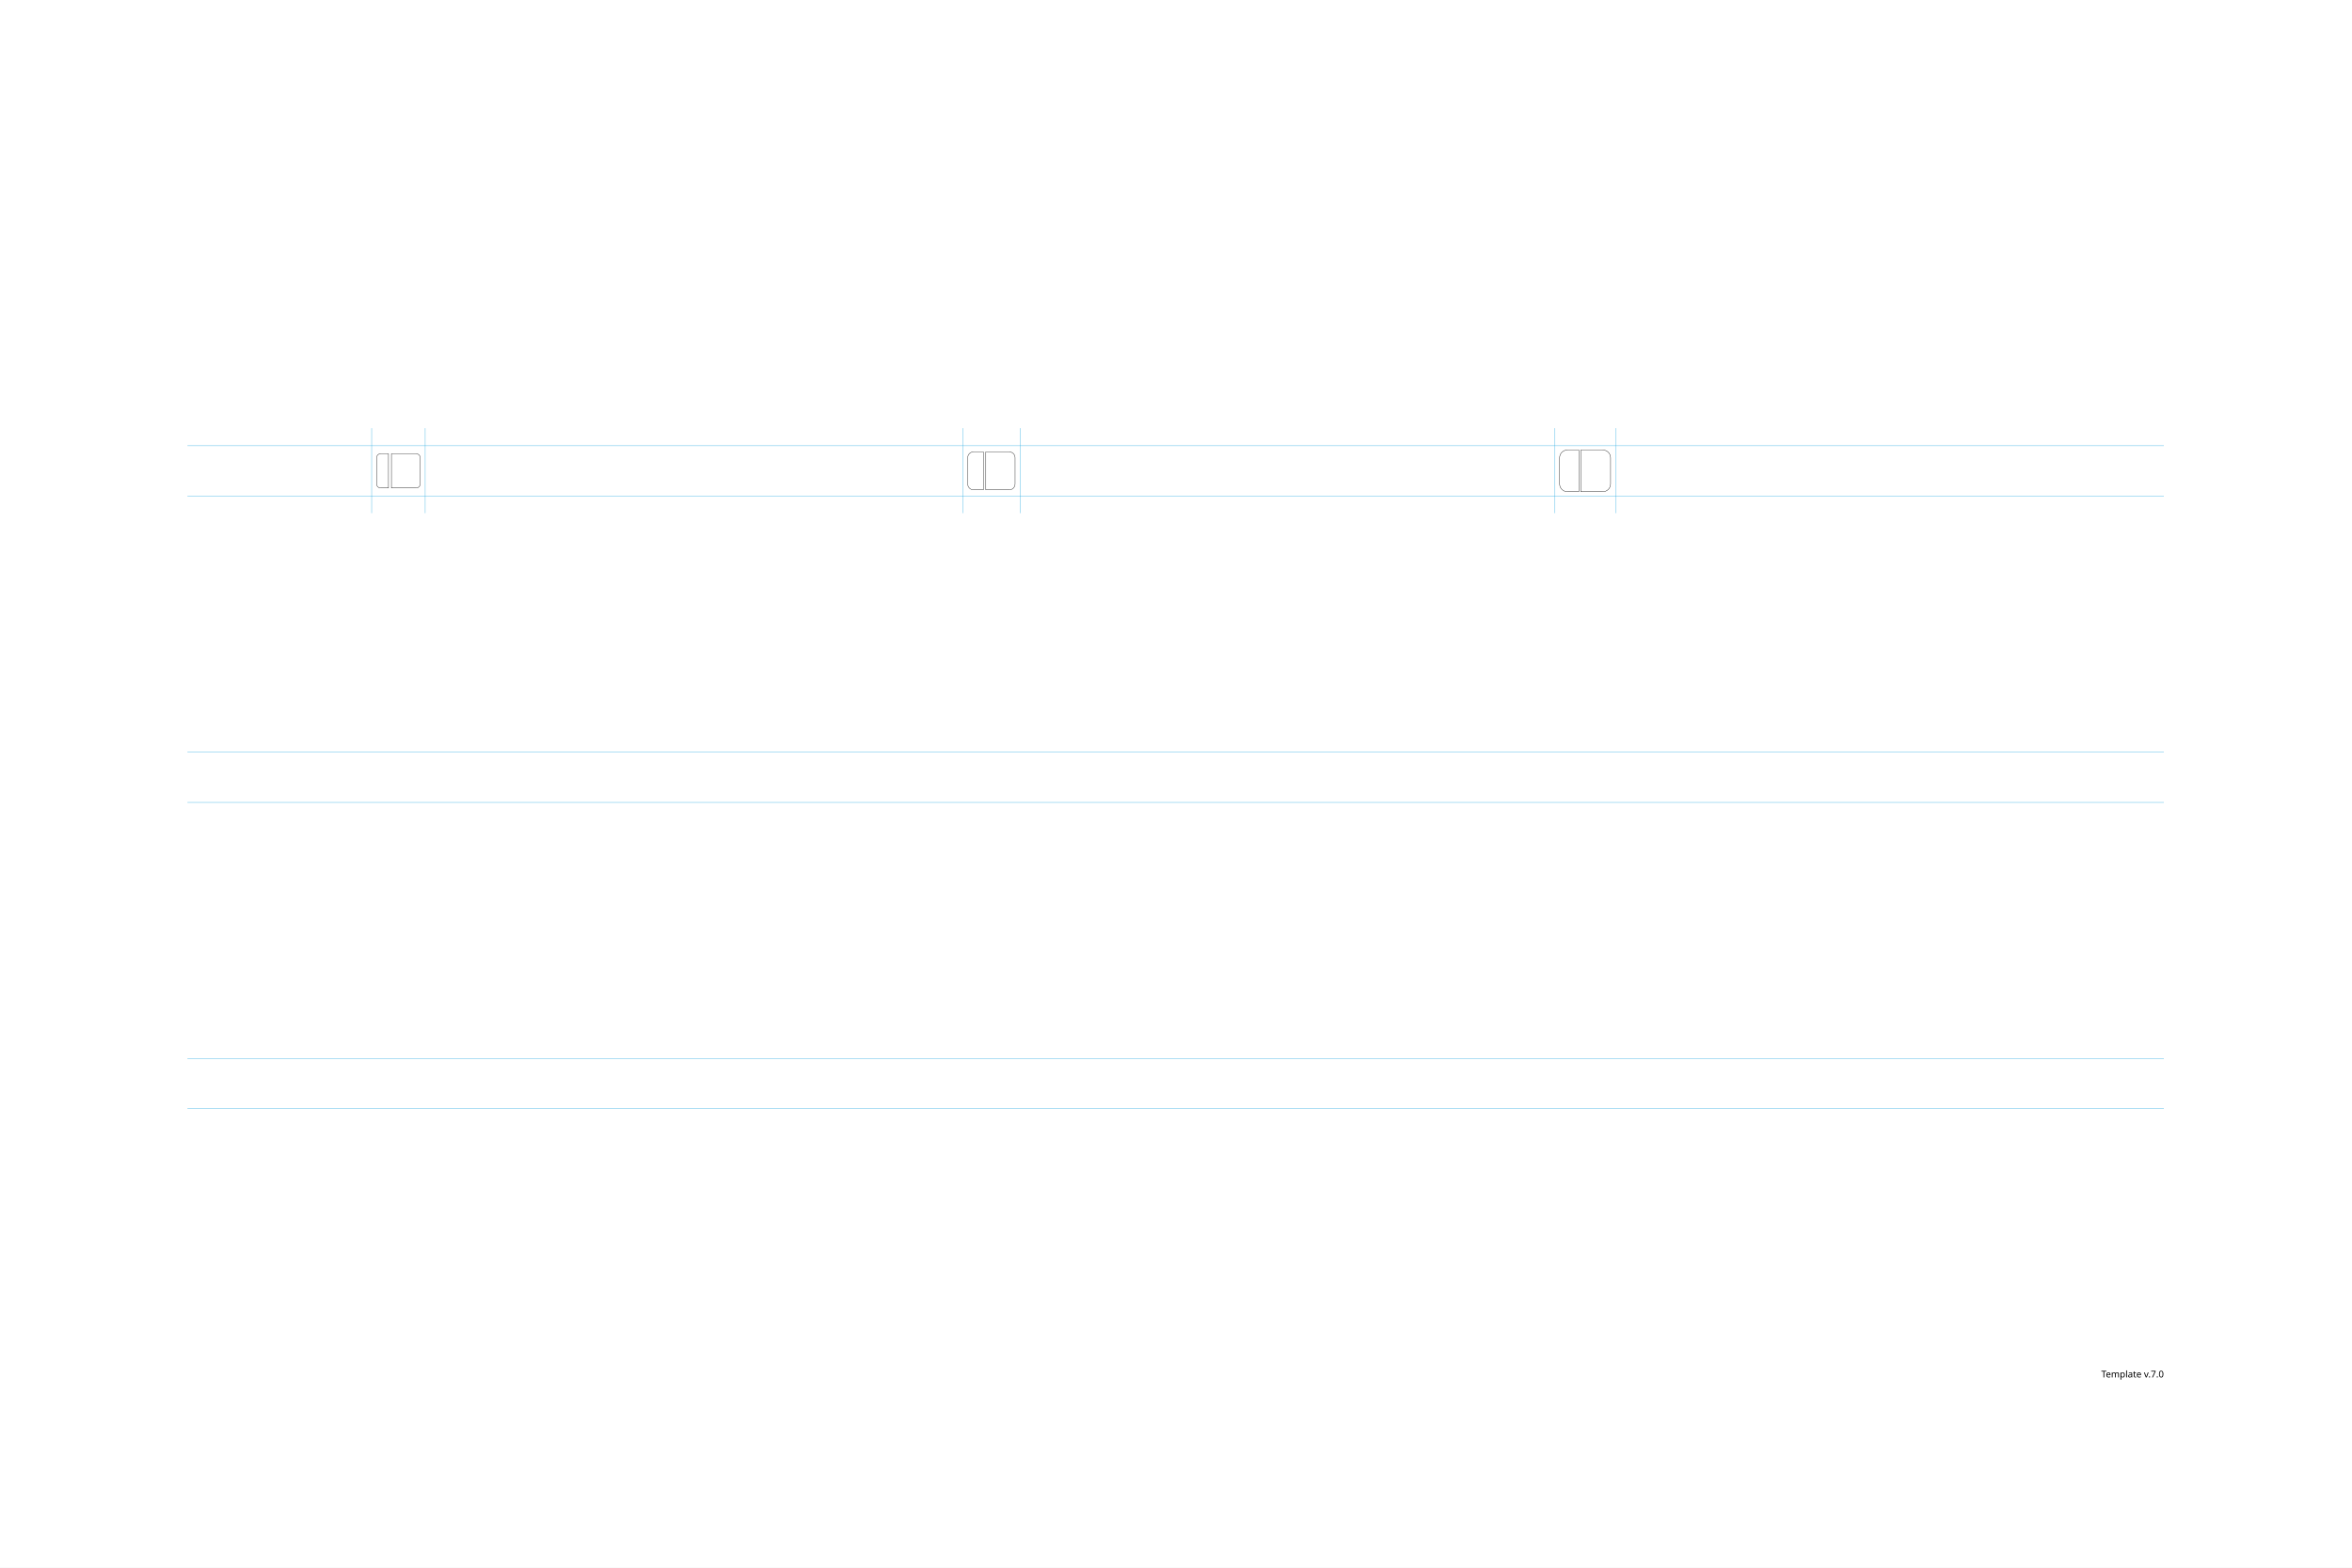
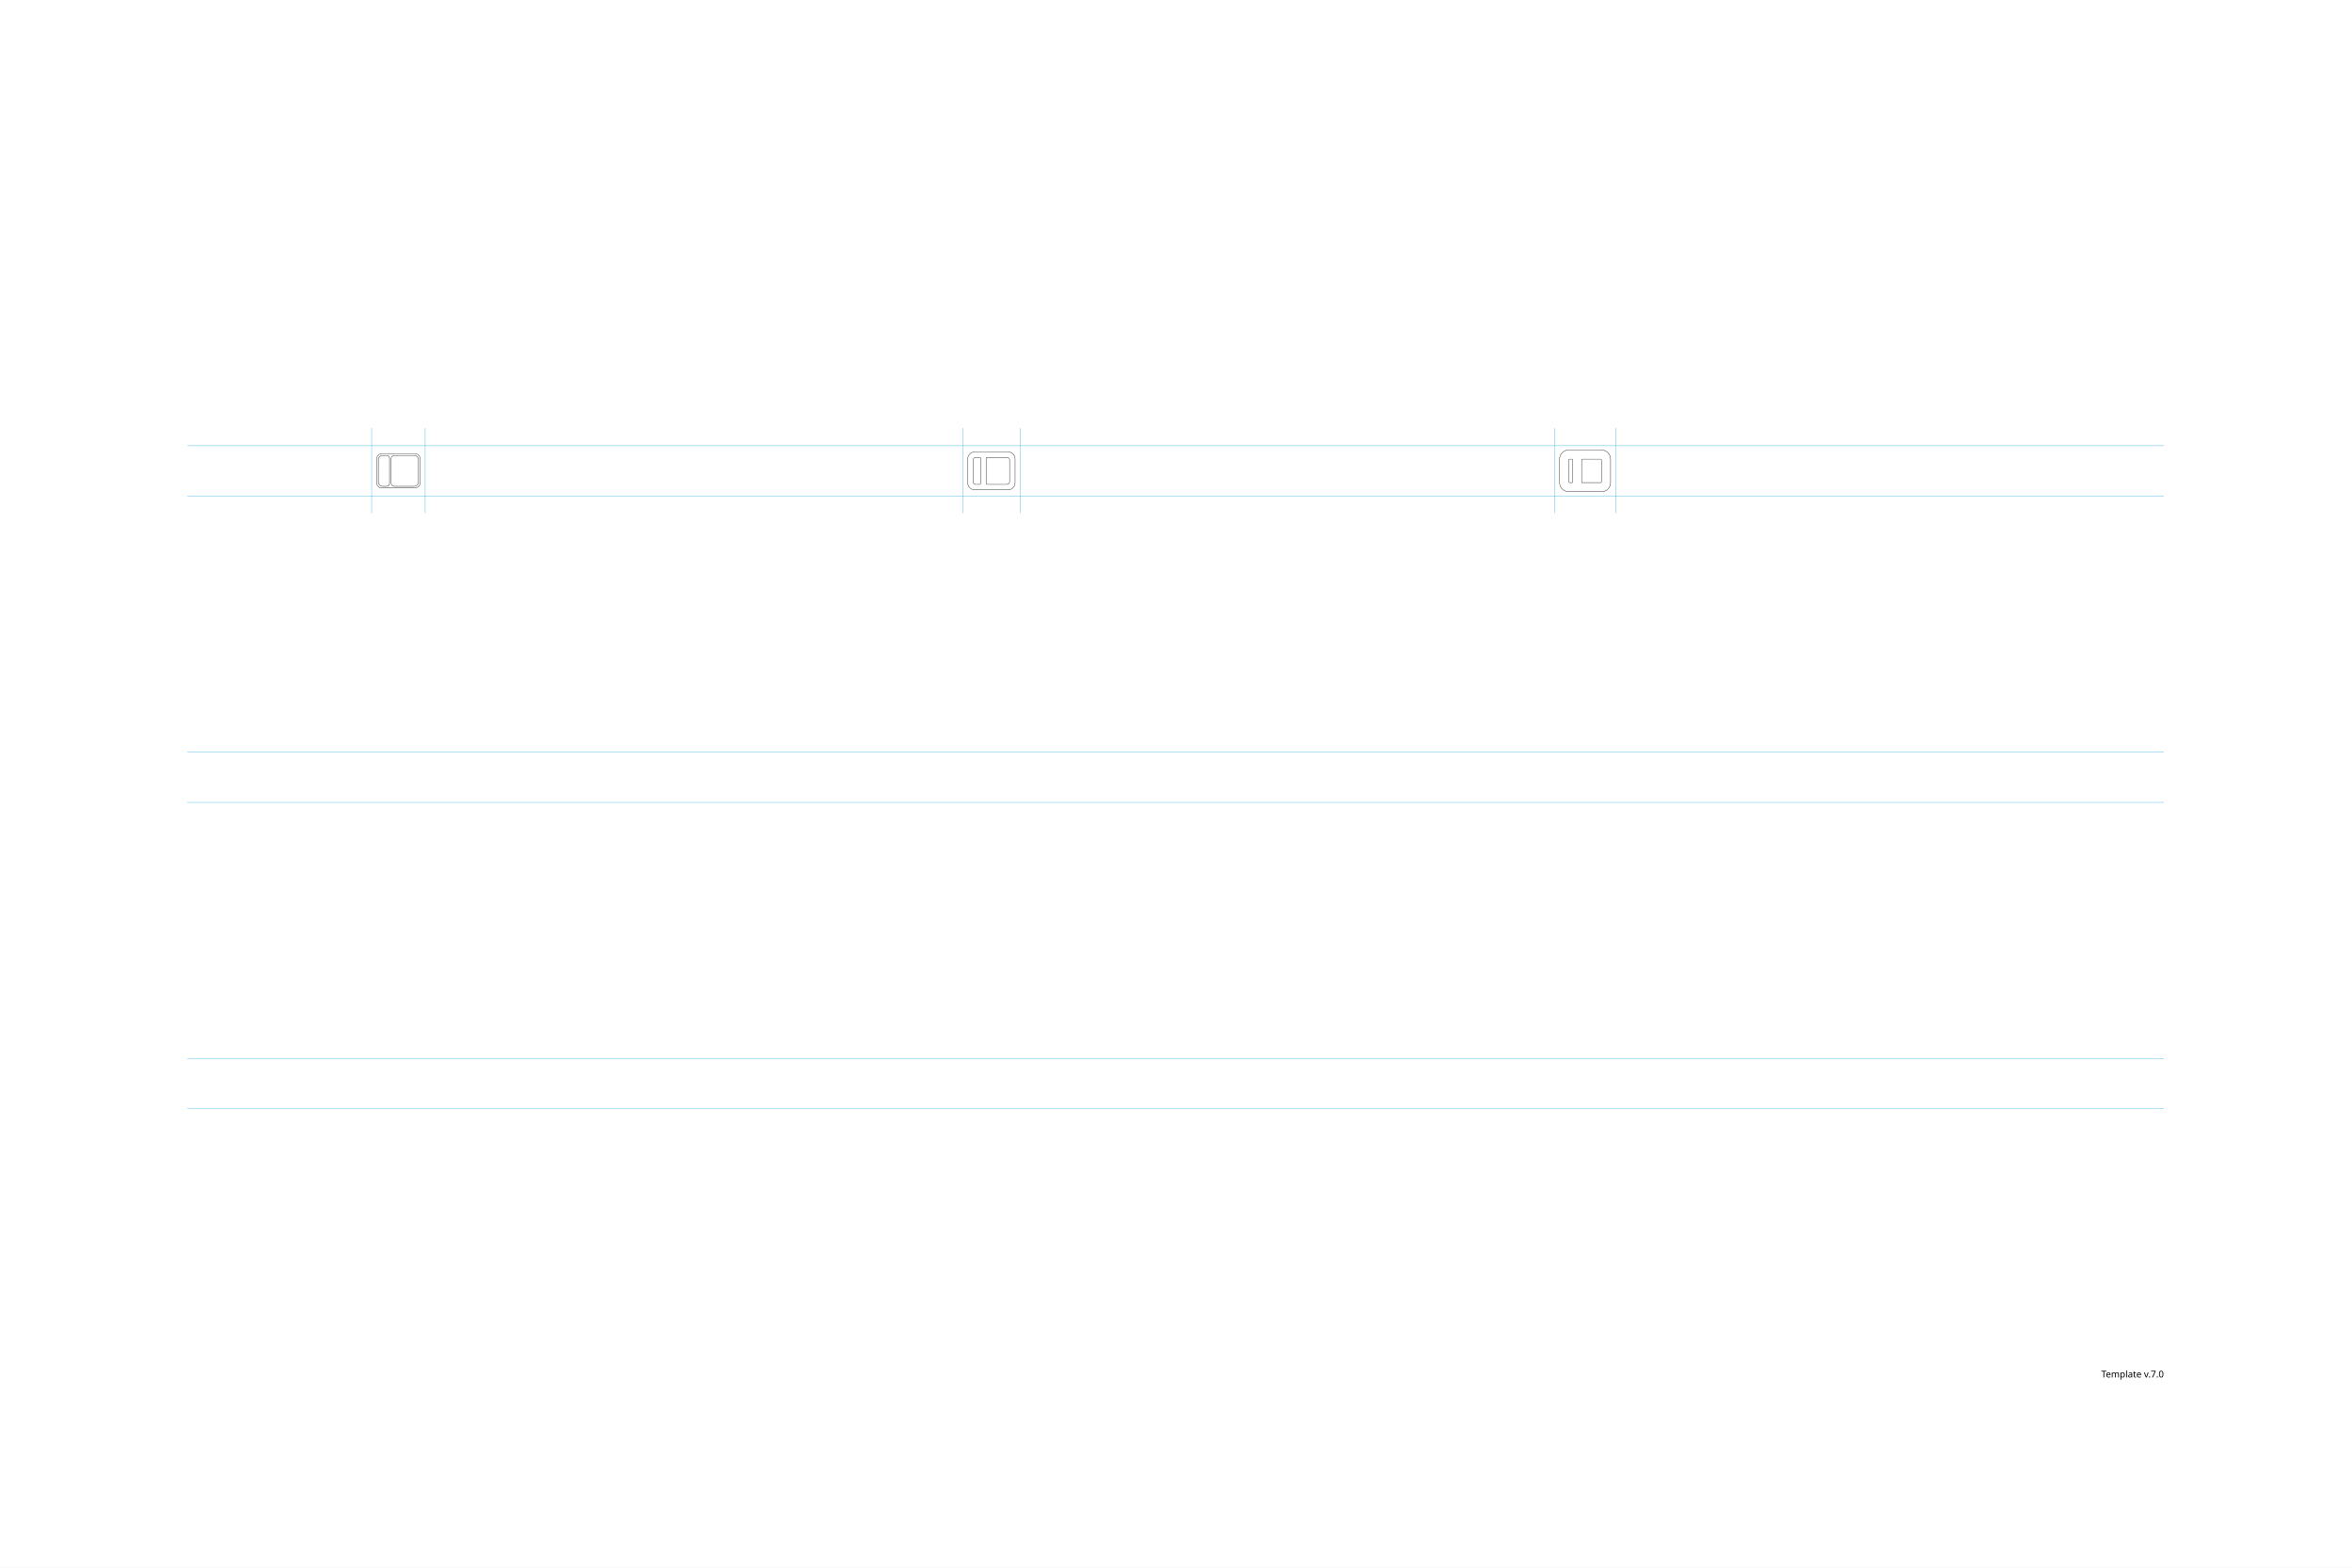
<svg xmlns="http://www.w3.org/2000/svg" version="1.1" viewBox="0 0 3300 2200">
  <style>.defaults {-sfsymbols-variable-value-mode:color;-sfsymbols-draw-reverses-motion-groups:false}
.monochrome-0 {-sfsymbols-motion-group:0}
.multicolor-0:tintColor {-sfsymbols-motion-group:0}
.hierarchical-0:primary {-sfsymbols-motion-group:0}
- .monochrome-1 {-sfsymbols-motion-group:1}
- .multicolor-1:tintColor {-sfsymbols-motion-group:1}
- .hierarchical-1:primary {-sfsymbols-motion-group:1}
.SFSymbolsPreviewWireframe {fill:none;opacity:1.0;stroke:black;stroke-width:0.5}</style>
  <g id="Notes">
    <rect height="2200" id="artboard" style="fill:white;opacity:1" width="3300" x="0" y="0" />
    <text id="template-version" style="stroke:none;fill:black;font-family:sans-serif;font-size:13;text-anchor:end;" transform="matrix(1 0 0 1 3036 1933)">Template v.7.0</text>
  </g>
  <g id="Guides">
    <line id="Baseline-S" style="fill:none;stroke:#27AAE1;opacity:1;stroke-width:0.5;" x1="263" x2="3036" y1="696" y2="696" />
    <line id="Capline-S" style="fill:none;stroke:#27AAE1;opacity:1;stroke-width:0.5;" x1="263" x2="3036" y1="625.541" y2="625.541" />
    <line id="Baseline-M" style="fill:none;stroke:#27AAE1;opacity:1;stroke-width:0.5;" x1="263" x2="3036" y1="1126" y2="1126" />
    <line id="Capline-M" style="fill:none;stroke:#27AAE1;opacity:1;stroke-width:0.5;" x1="263" x2="3036" y1="1055.541" y2="1055.541" />
    <line id="Baseline-L" style="fill:none;stroke:#27AAE1;opacity:1;stroke-width:0.5;" x1="263" x2="3036" y1="1556" y2="1556" />
    <line id="Capline-L" style="fill:none;stroke:#27AAE1;opacity:1;stroke-width:0.5;" x1="263" x2="3036" y1="1485.541" y2="1485.541" />
    <line id="left-margin-Black-S" style="fill:none;stroke:#27AAE1;opacity:1;stroke-width:0.5;" x1="2181.252" x2="2181.252" y1="600.785" y2="720.121" />
    <line id="right-margin-Black-S" style="fill:none;stroke:#27AAE1;opacity:1;stroke-width:0.5;" x1="2266.748" x2="2266.748" y1="600.785" y2="720.121" />
    <line id="left-margin-Regular-S" style="fill:none;stroke:#27AAE1;opacity:1;stroke-width:0.5;" x1="1350.773" x2="1350.773" y1="600.785" y2="720.121" />
    <line id="right-margin-Regular-S" style="fill:none;stroke:#27AAE1;opacity:1;stroke-width:0.5;" x1="1431.227" x2="1431.227" y1="600.785" y2="720.121" />
    <line id="left-margin-Ultralight-S" style="fill:none;stroke:#27AAE1;opacity:1;stroke-width:0.5;" x1="521.443" x2="521.443" y1="600.785" y2="720.121" />
    <line id="right-margin-Ultralight-S" style="fill:none;stroke:#27AAE1;opacity:1;stroke-width:0.5;" x1="596.557" x2="596.557" y1="600.785" y2="720.121" />
  </g>
  <g id="Symbols">
    <g id="Black-S" transform="matrix(1 0 0 1 2181.252 696.0)">
-       <path class="monochrome-0 multicolor-0:tintColor hierarchical-0:primary SFSymbolsPreviewWireframe" d="M36.667,-64.451 L67.668,-64.451 C73.649,-64.451 78.497,-59.603 78.497,-53.623 L78.497,-16.836 C78.497,-10.856 73.649,-6.008 67.668,-6.008 L36.667,-6.008 L36.667,-64.451 Z" />
-       <path class="monochrome-1 multicolor-1:tintColor hierarchical-1:primary SFSymbolsPreviewWireframe" d="M17.828,-64.451 L33.997,-64.451 L33.997,-6.008 L17.828,-6.008 C11.848,-6.008 7,-10.856 7,-16.836 L7,-53.623 C7,-59.603 11.848,-64.451 17.828,-64.451 Z" />
+       <path class="monochrome-0 multicolor-0:tintColor hierarchical-0:primary SFSymbolsPreviewWireframe" d="M19.608,-64.451 L65.888,-64.451 C72.852,-64.451 78.497,-58.806 78.497,-51.843 L78.497,-18.616 C78.497,-11.653 72.852,-6.008 65.888,-6.008 L19.608,-6.008 C12.645,-6.008 7,-11.653 7,-18.616 L7,-51.843 C7,-58.806 12.645,-64.451 19.608,-64.451 Z M20.795,-51.695 C20.222,-51.695 19.757,-51.23 19.757,-50.656 L19.757,-19.803 C19.757,-19.229 20.222,-18.764 20.795,-18.764 L24.652,-18.764 C24.897,-18.764 25.097,-18.964 25.097,-19.209 L25.097,-51.25 C25.097,-51.495 24.897,-51.695 24.652,-51.695 L20.795,-51.695 Z M38.298,-51.695 C38.053,-51.695 37.853,-51.495 37.853,-51.25 L37.853,-19.209 C37.853,-18.964 38.053,-18.764 38.298,-18.764 L64.702,-18.764 C65.275,-18.764 65.74,-19.229 65.74,-19.803 L65.74,-50.656 C65.74,-51.23 65.275,-51.695 64.702,-51.695 L38.298,-51.695 Z" />
    </g>
    <g id="Regular-S" transform="matrix(1 0 0 1 1350.773 696.0)">
-       <path class="monochrome-0 multicolor-0:tintColor hierarchical-0:primary SFSymbolsPreviewWireframe" d="M32.365,-61.93 L65.147,-61.93 C69.734,-61.93 73.453,-58.21 73.453,-53.623 L73.453,-16.836 C73.453,-12.249 69.734,-8.529 65.147,-8.529 L32.365,-8.529 L32.365,-61.93 Z" />
-       <path class="monochrome-1 multicolor-1:tintColor hierarchical-1:primary SFSymbolsPreviewWireframe" d="M15.307,-61.93 L28.953,-61.93 L28.953,-8.529 L15.307,-8.529 C10.719,-8.529 7,-12.249 7,-16.836 L7,-53.623 C7,-58.21 10.719,-61.93 15.307,-61.93 Z" />
+       <path class="monochrome-0 multicolor-0:tintColor hierarchical-0:primary SFSymbolsPreviewWireframe" d="M17.087,-61.93 L63.367,-61.93 C68.937,-61.93 73.453,-57.414 73.453,-51.843 L73.453,-18.616 C73.453,-13.045 68.937,-8.529 63.367,-8.529 L17.087,-8.529 C11.516,-8.529 7,-13.045 7,-18.616 L7,-51.843 C7,-57.414 11.516,-61.93 17.087,-61.93 Z M18.273,-54.216 C16.307,-54.216 14.713,-52.622 14.713,-50.656 L14.713,-19.803 C14.713,-17.837 16.307,-16.243 18.273,-16.243 L23.91,-16.243 C24.565,-16.243 25.097,-16.774 25.097,-17.43 L25.097,-53.029 C25.097,-53.685 24.565,-54.216 23.91,-54.216 L18.273,-54.216 Z M33.997,-54.216 C33.341,-54.216 32.81,-53.685 32.81,-53.029 L32.81,-17.43 C32.81,-16.774 33.341,-16.243 33.997,-16.243 L62.18,-16.243 C64.146,-16.243 65.74,-17.837 65.74,-19.803 L65.74,-50.656 C65.74,-52.622 64.146,-54.216 62.18,-54.216 L33.997,-54.216 Z" />
    </g>
    <g id="Ultralight-S" transform="matrix(1 0 0 1 521.443 696.0)">
-       <path class="monochrome-0 multicolor-0:tintColor hierarchical-0:primary SFSymbolsPreviewWireframe" d="M27.767,-59.26 L62.477,-59.26 C65.59,-59.26 68.113,-56.736 68.113,-53.623 L68.113,-16.836 C68.113,-13.723 65.59,-11.2 62.477,-11.2 L27.767,-11.2 L27.767,-59.26 Z" />
-       <path class="monochrome-1 multicolor-1:tintColor hierarchical-1:primary SFSymbolsPreviewWireframe" d="M12.637,-59.26 L23.613,-59.26 L23.613,-11.2 L12.637,-11.2 C9.524,-11.2 7,-13.723 7,-16.836 L7,-53.623 C7,-56.736 9.524,-59.26 12.637,-59.26 Z" />
+       <path class="monochrome-0 multicolor-0:tintColor hierarchical-0:primary SFSymbolsPreviewWireframe" d="M14.417,-59.26 L60.697,-59.26 C64.793,-59.26 68.113,-55.939 68.113,-51.843 L68.113,-18.616 C68.113,-14.52 64.793,-11.2 60.697,-11.2 L14.417,-11.2 C10.321,-11.2 7,-14.52 7,-18.616 L7,-51.843 C7,-55.939 10.321,-59.26 14.417,-59.26 Z M15.603,-56.886 C12.163,-56.886 9.373,-54.097 9.373,-50.656 L9.373,-19.803 C9.373,-16.362 12.163,-13.573 15.603,-13.573 L21.24,-13.573 C23.37,-13.573 25.097,-15.3 25.097,-17.429 L25.097,-53.03 C25.097,-55.159 23.37,-56.886 21.24,-56.886 L15.603,-56.886 Z M31.327,-56.886 C29.197,-56.886 27.47,-55.159 27.47,-53.03 L27.47,-17.429 C27.47,-15.3 29.197,-13.573 31.327,-13.573 L59.51,-13.573 C62.951,-13.573 65.74,-16.362 65.74,-19.803 L65.74,-50.656 C65.74,-54.097 62.951,-56.886 59.51,-56.886 L31.327,-56.886 Z" />
    </g>
  </g>
</svg>
